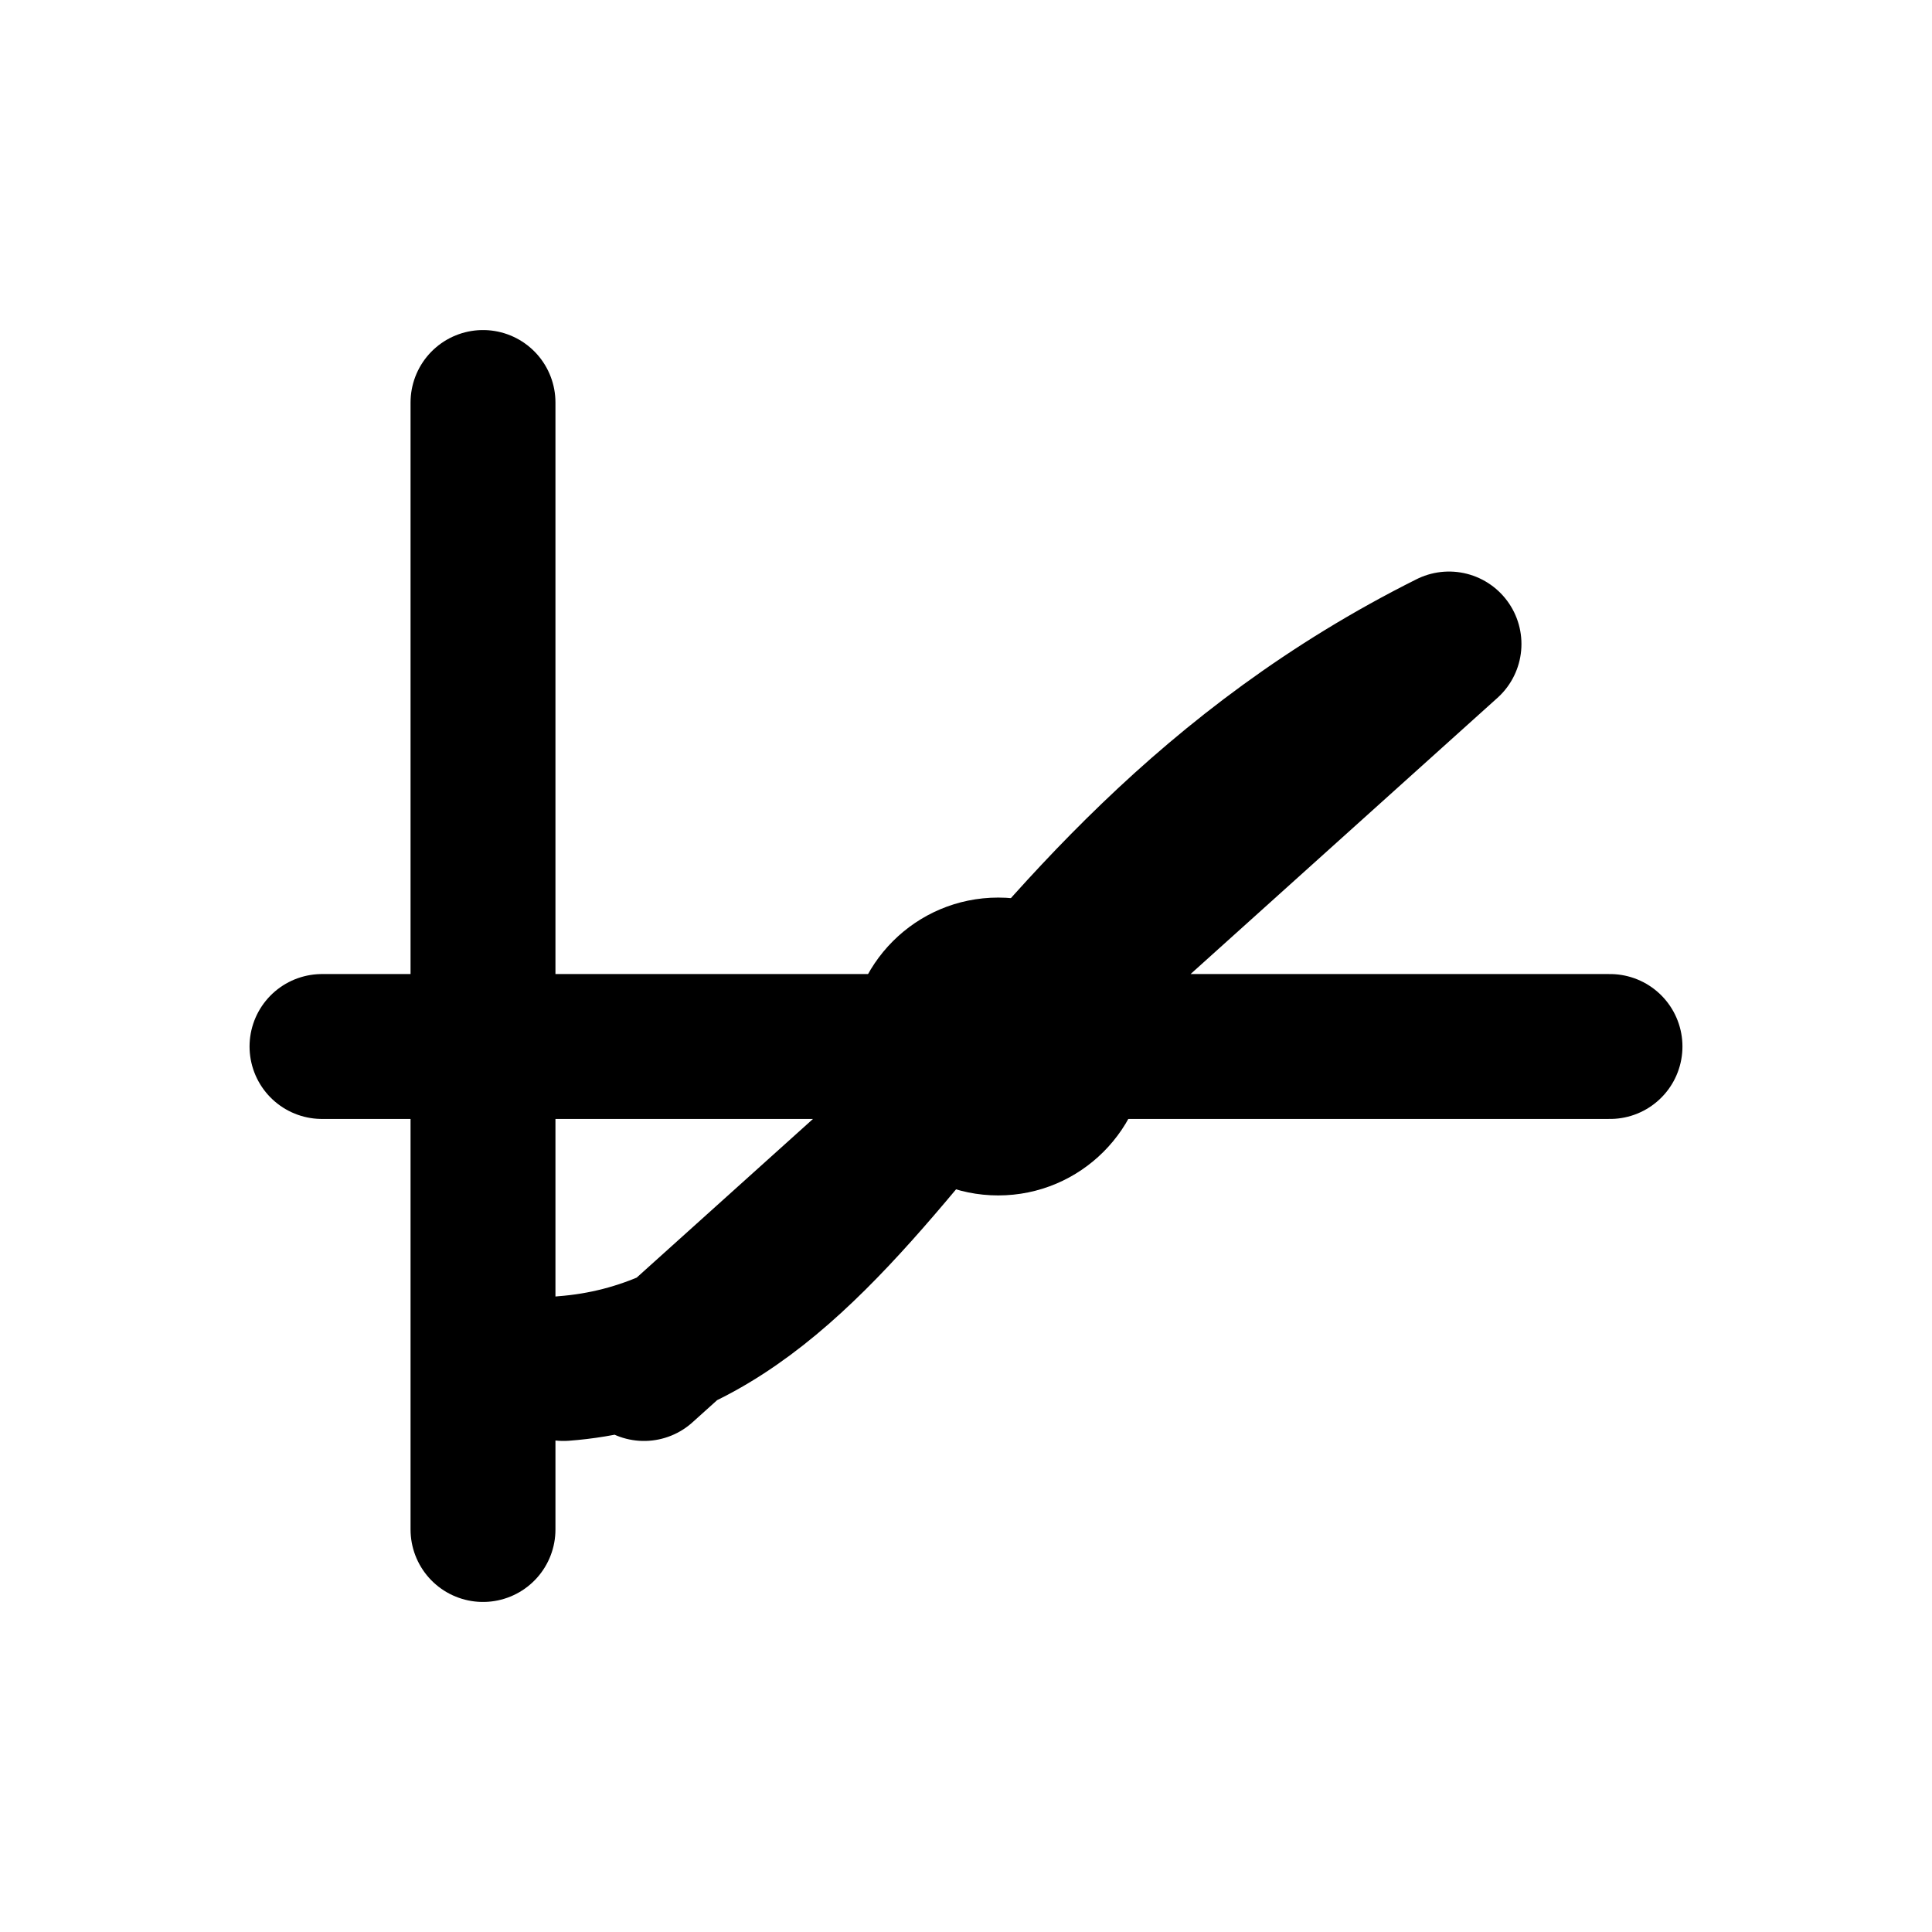
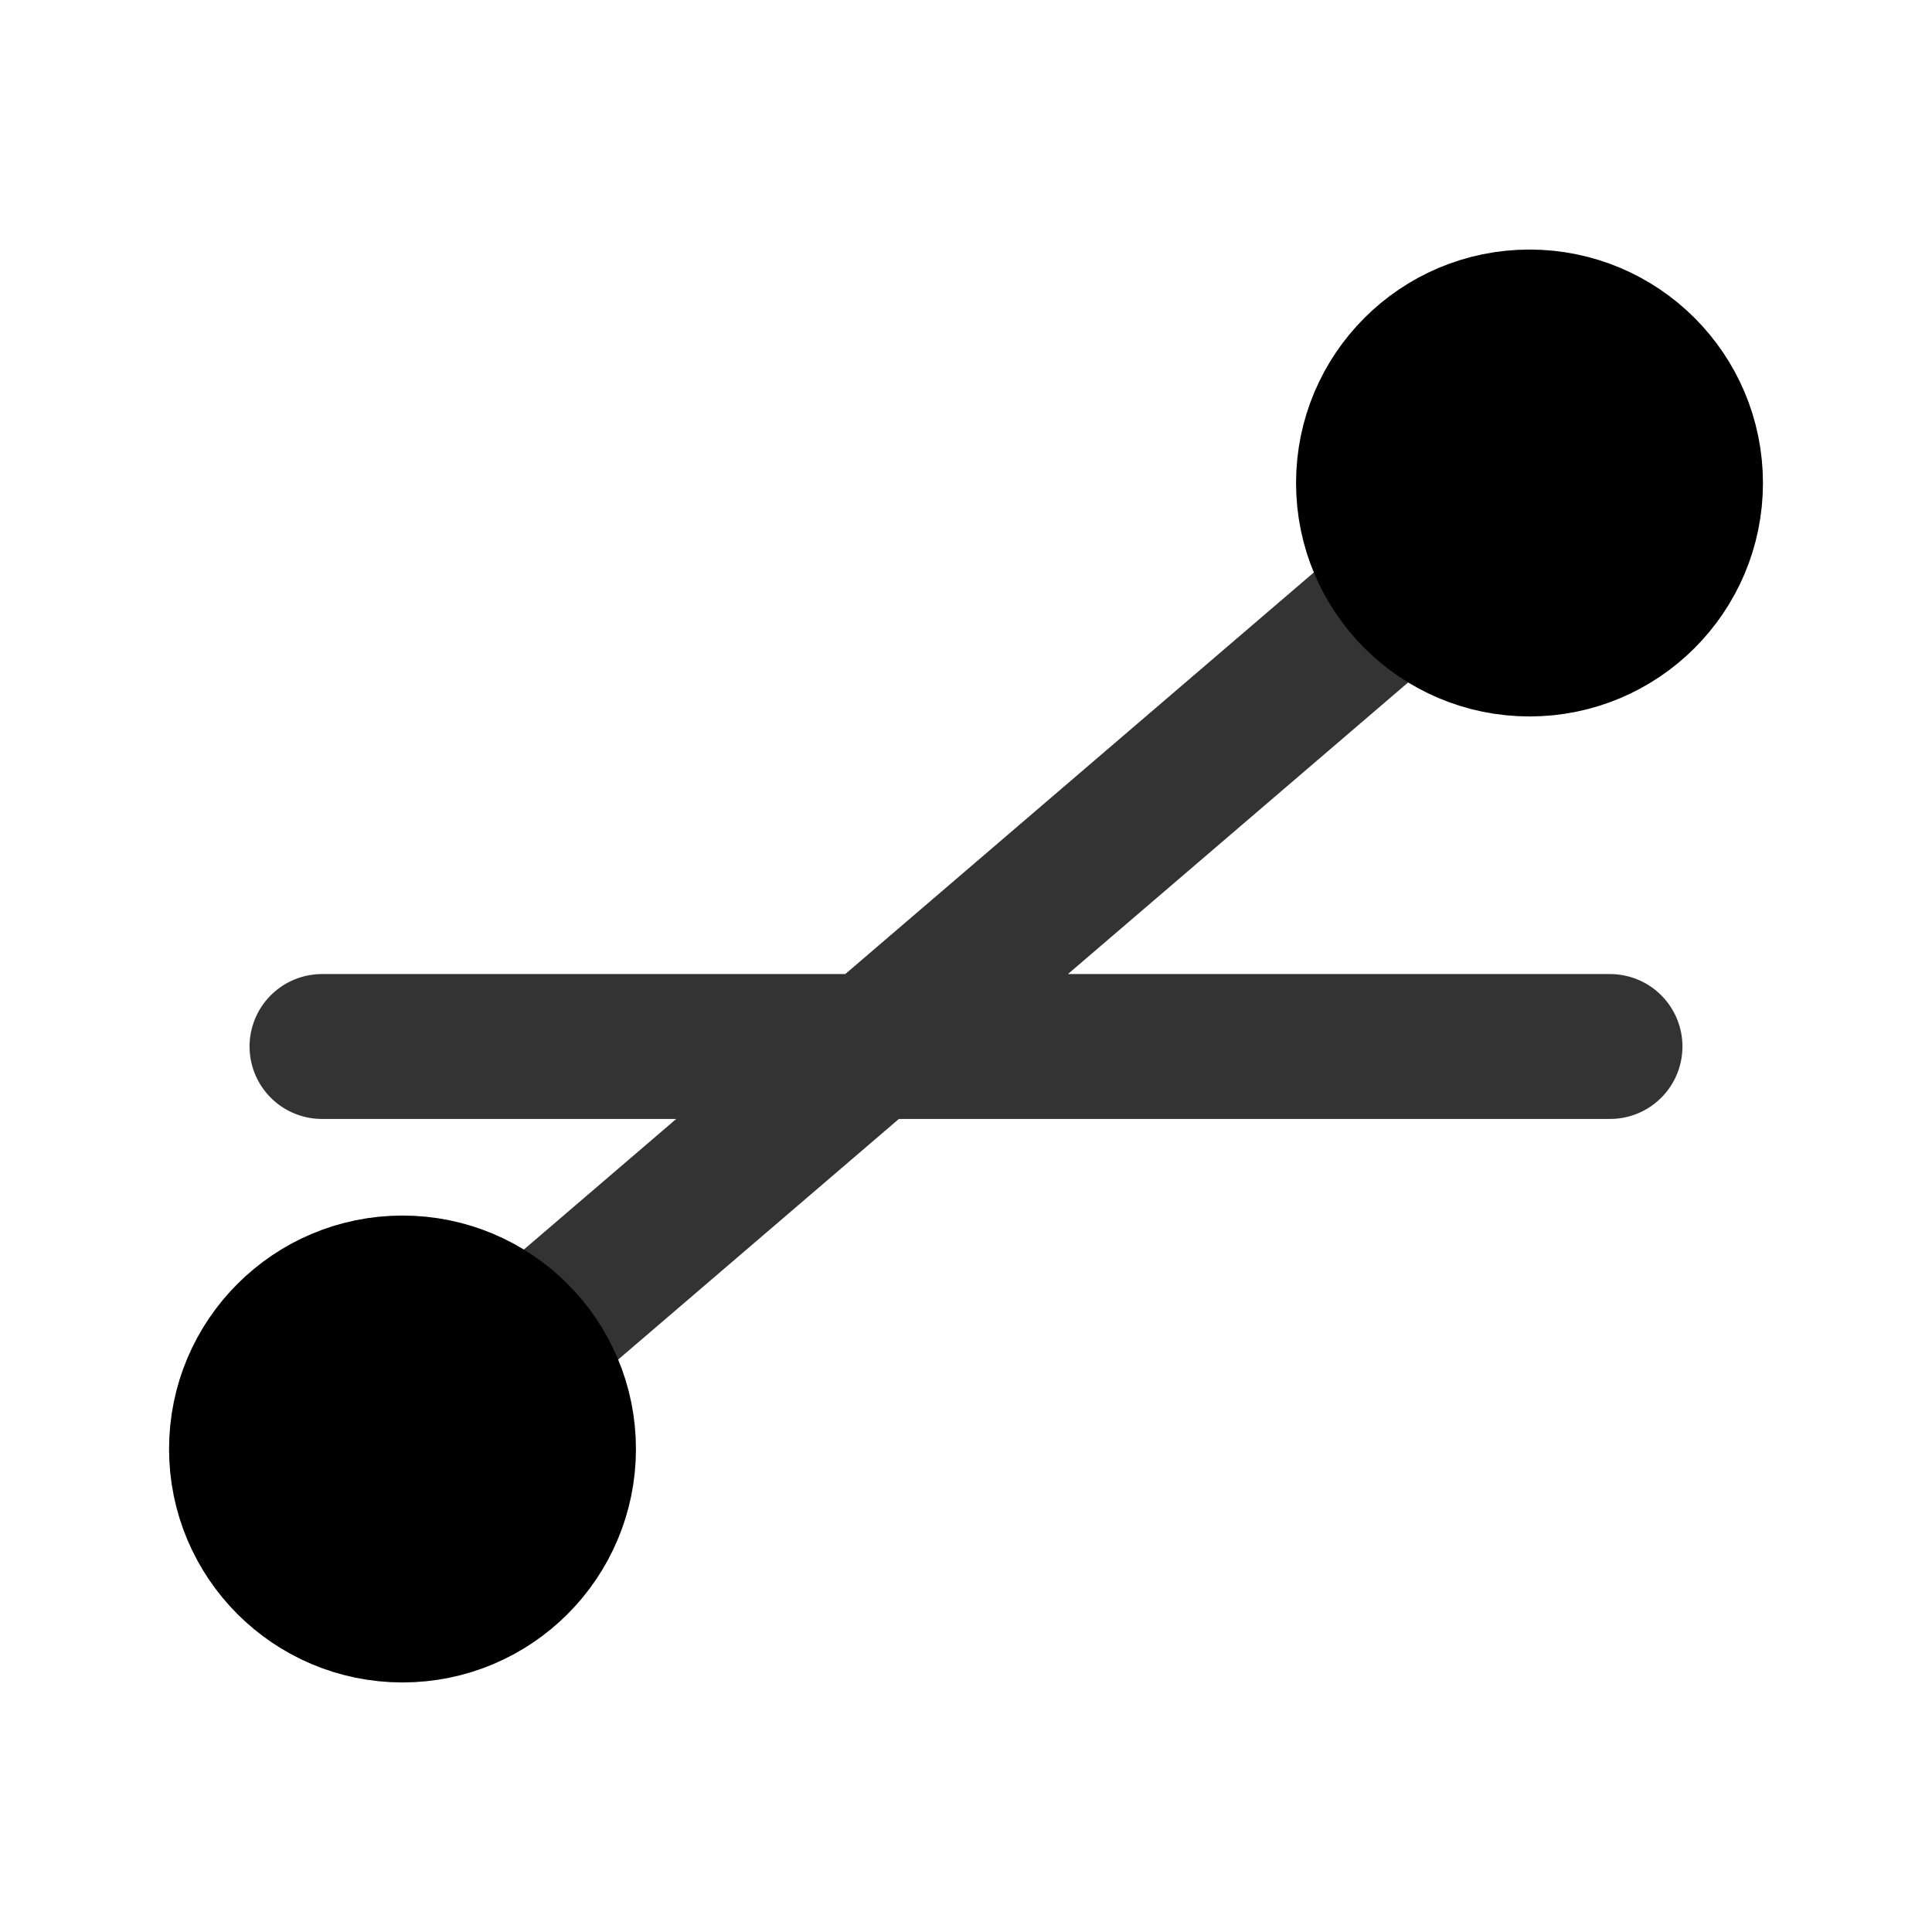
<svg xmlns="http://www.w3.org/2000/svg" width="24" height="24" viewBox="0 0 24 24">
  <g fill="none" stroke="#000" stroke-width="1.8" stroke-linecap="round" stroke-linejoin="round">
-     <path d="M4 13h16M6 19V5m1 12c4-.3 5-6 11-9M8 17 18 8" />
-     <circle cx="12.4" cy="13" r="1.85" fill="#000" stroke="none" />
+     <path d="m5 18 14-12M4 13h16" opacity=".8" />
+     <circle cx="5" cy="18" r="2" fill="#000" />
+     <circle cx="19" cy="6" r="2" fill="#000" />
  </g>
</svg>
